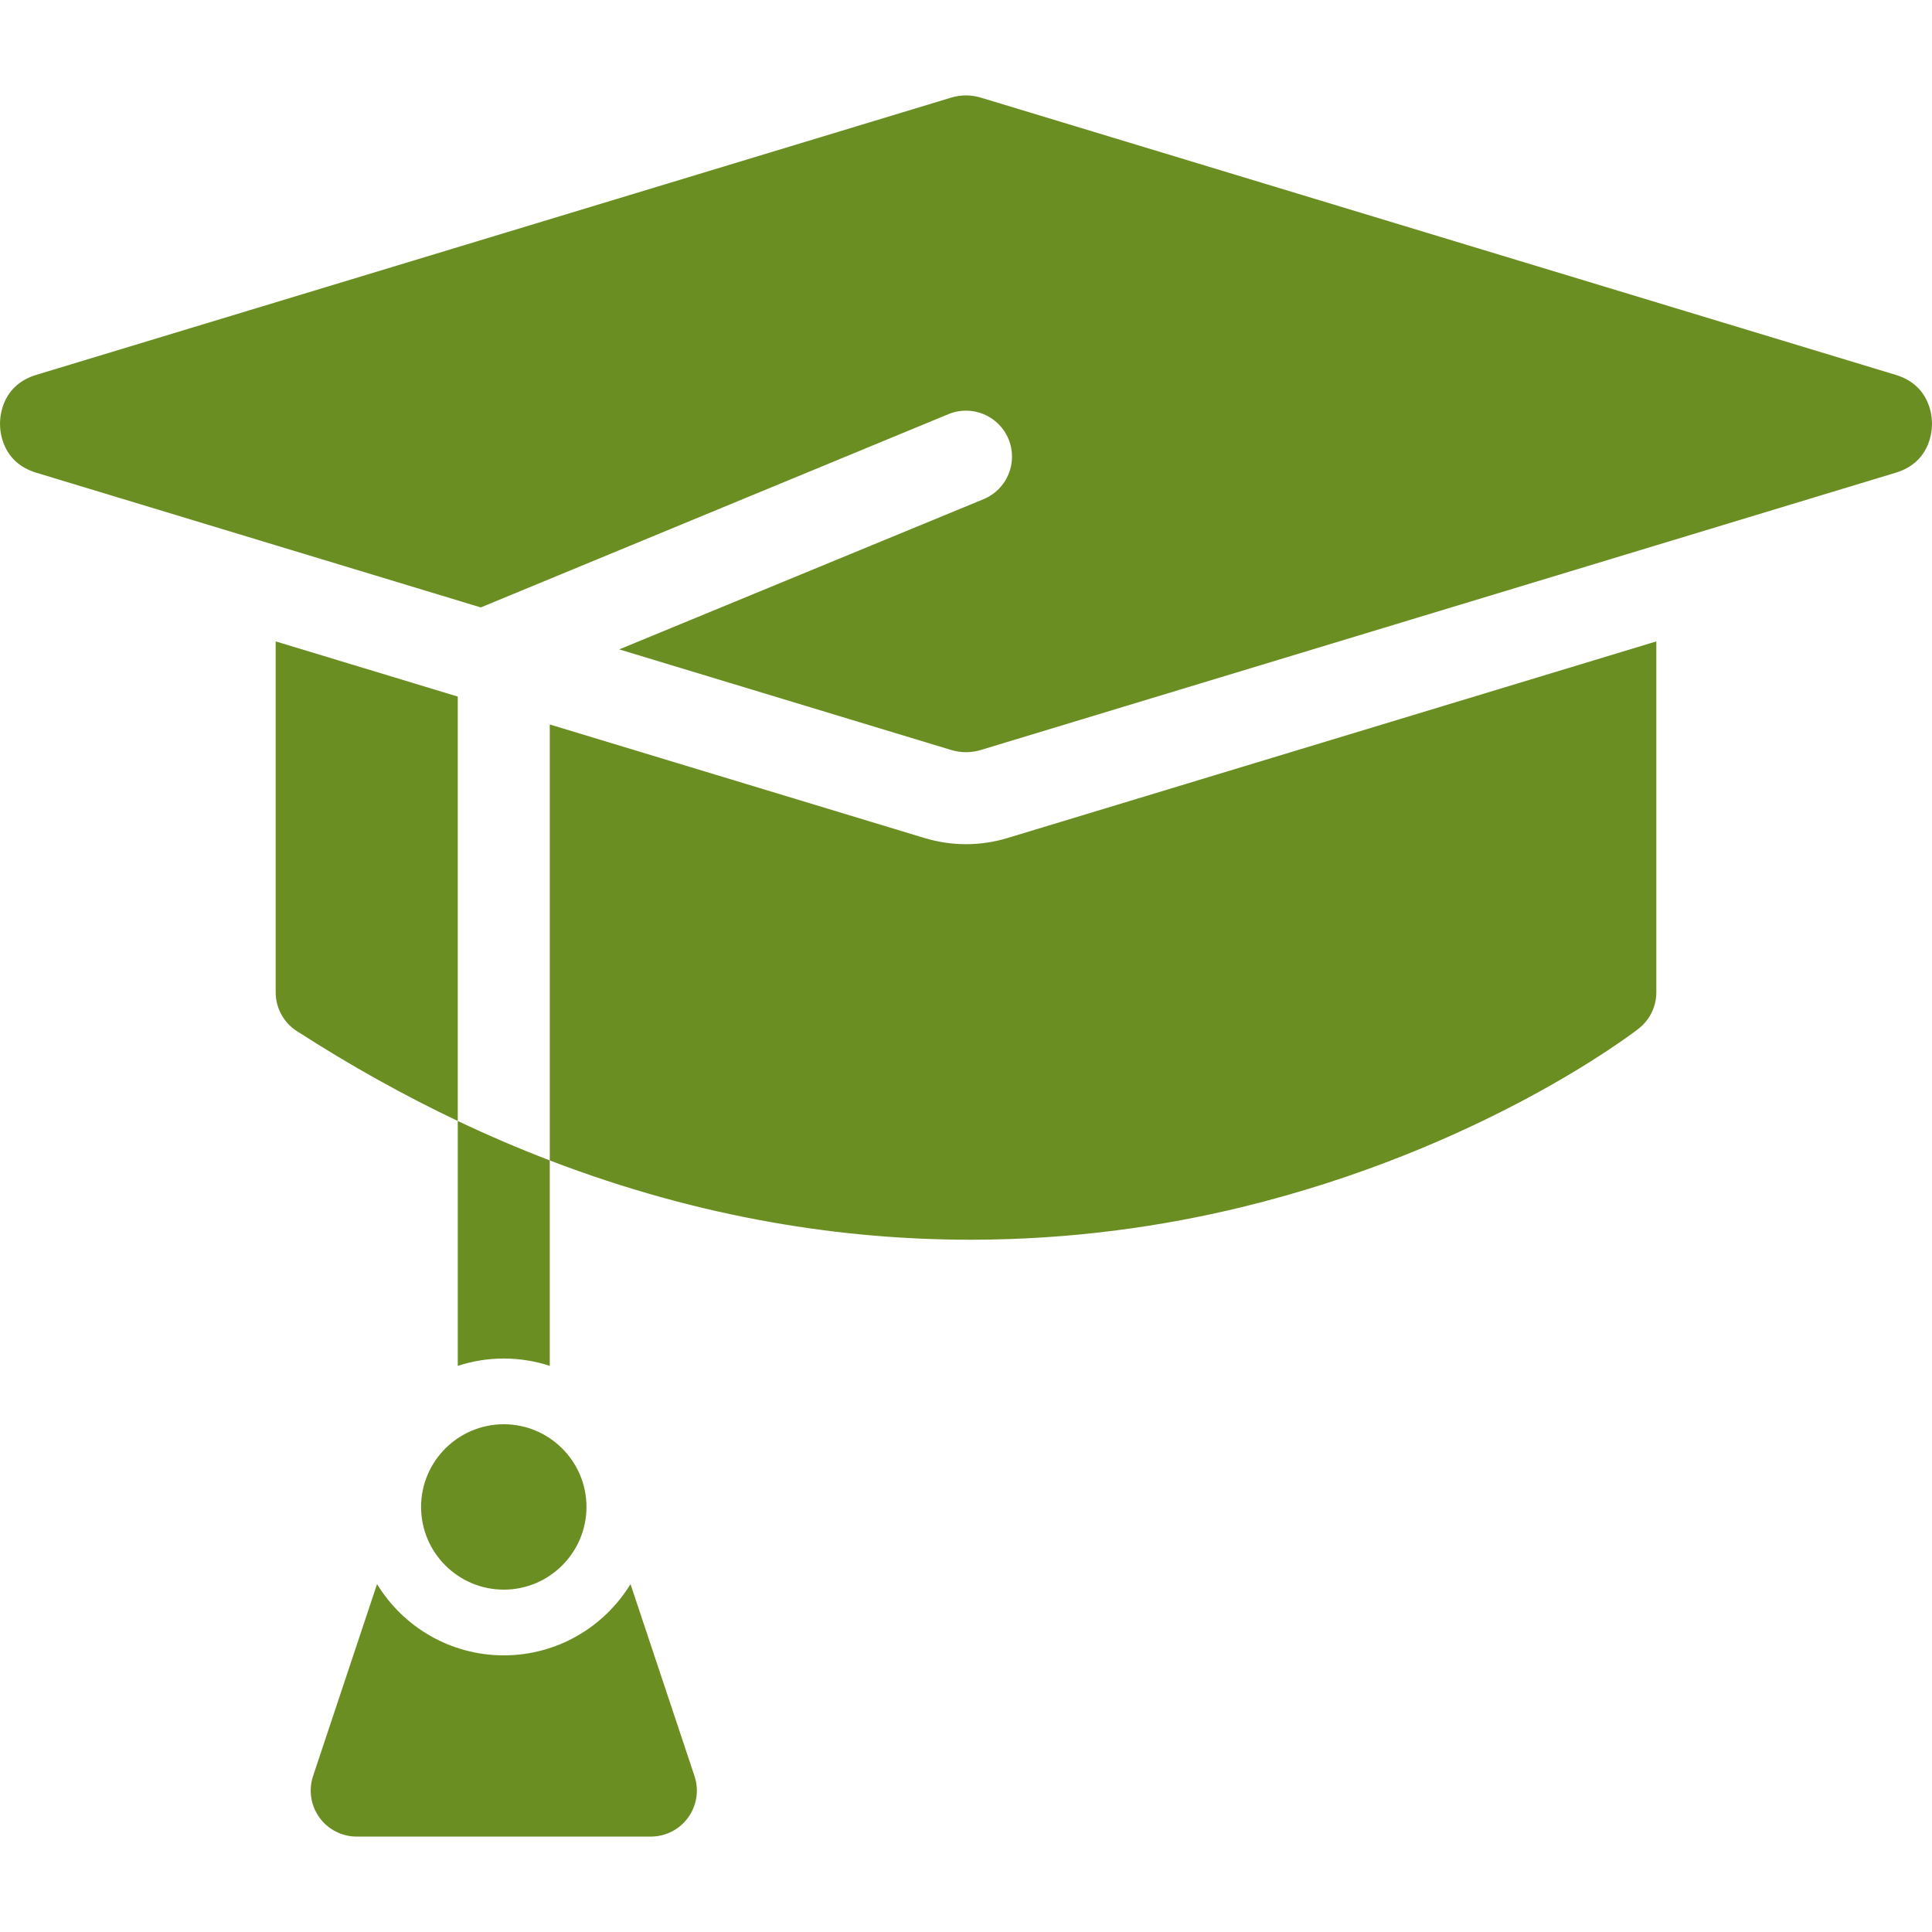
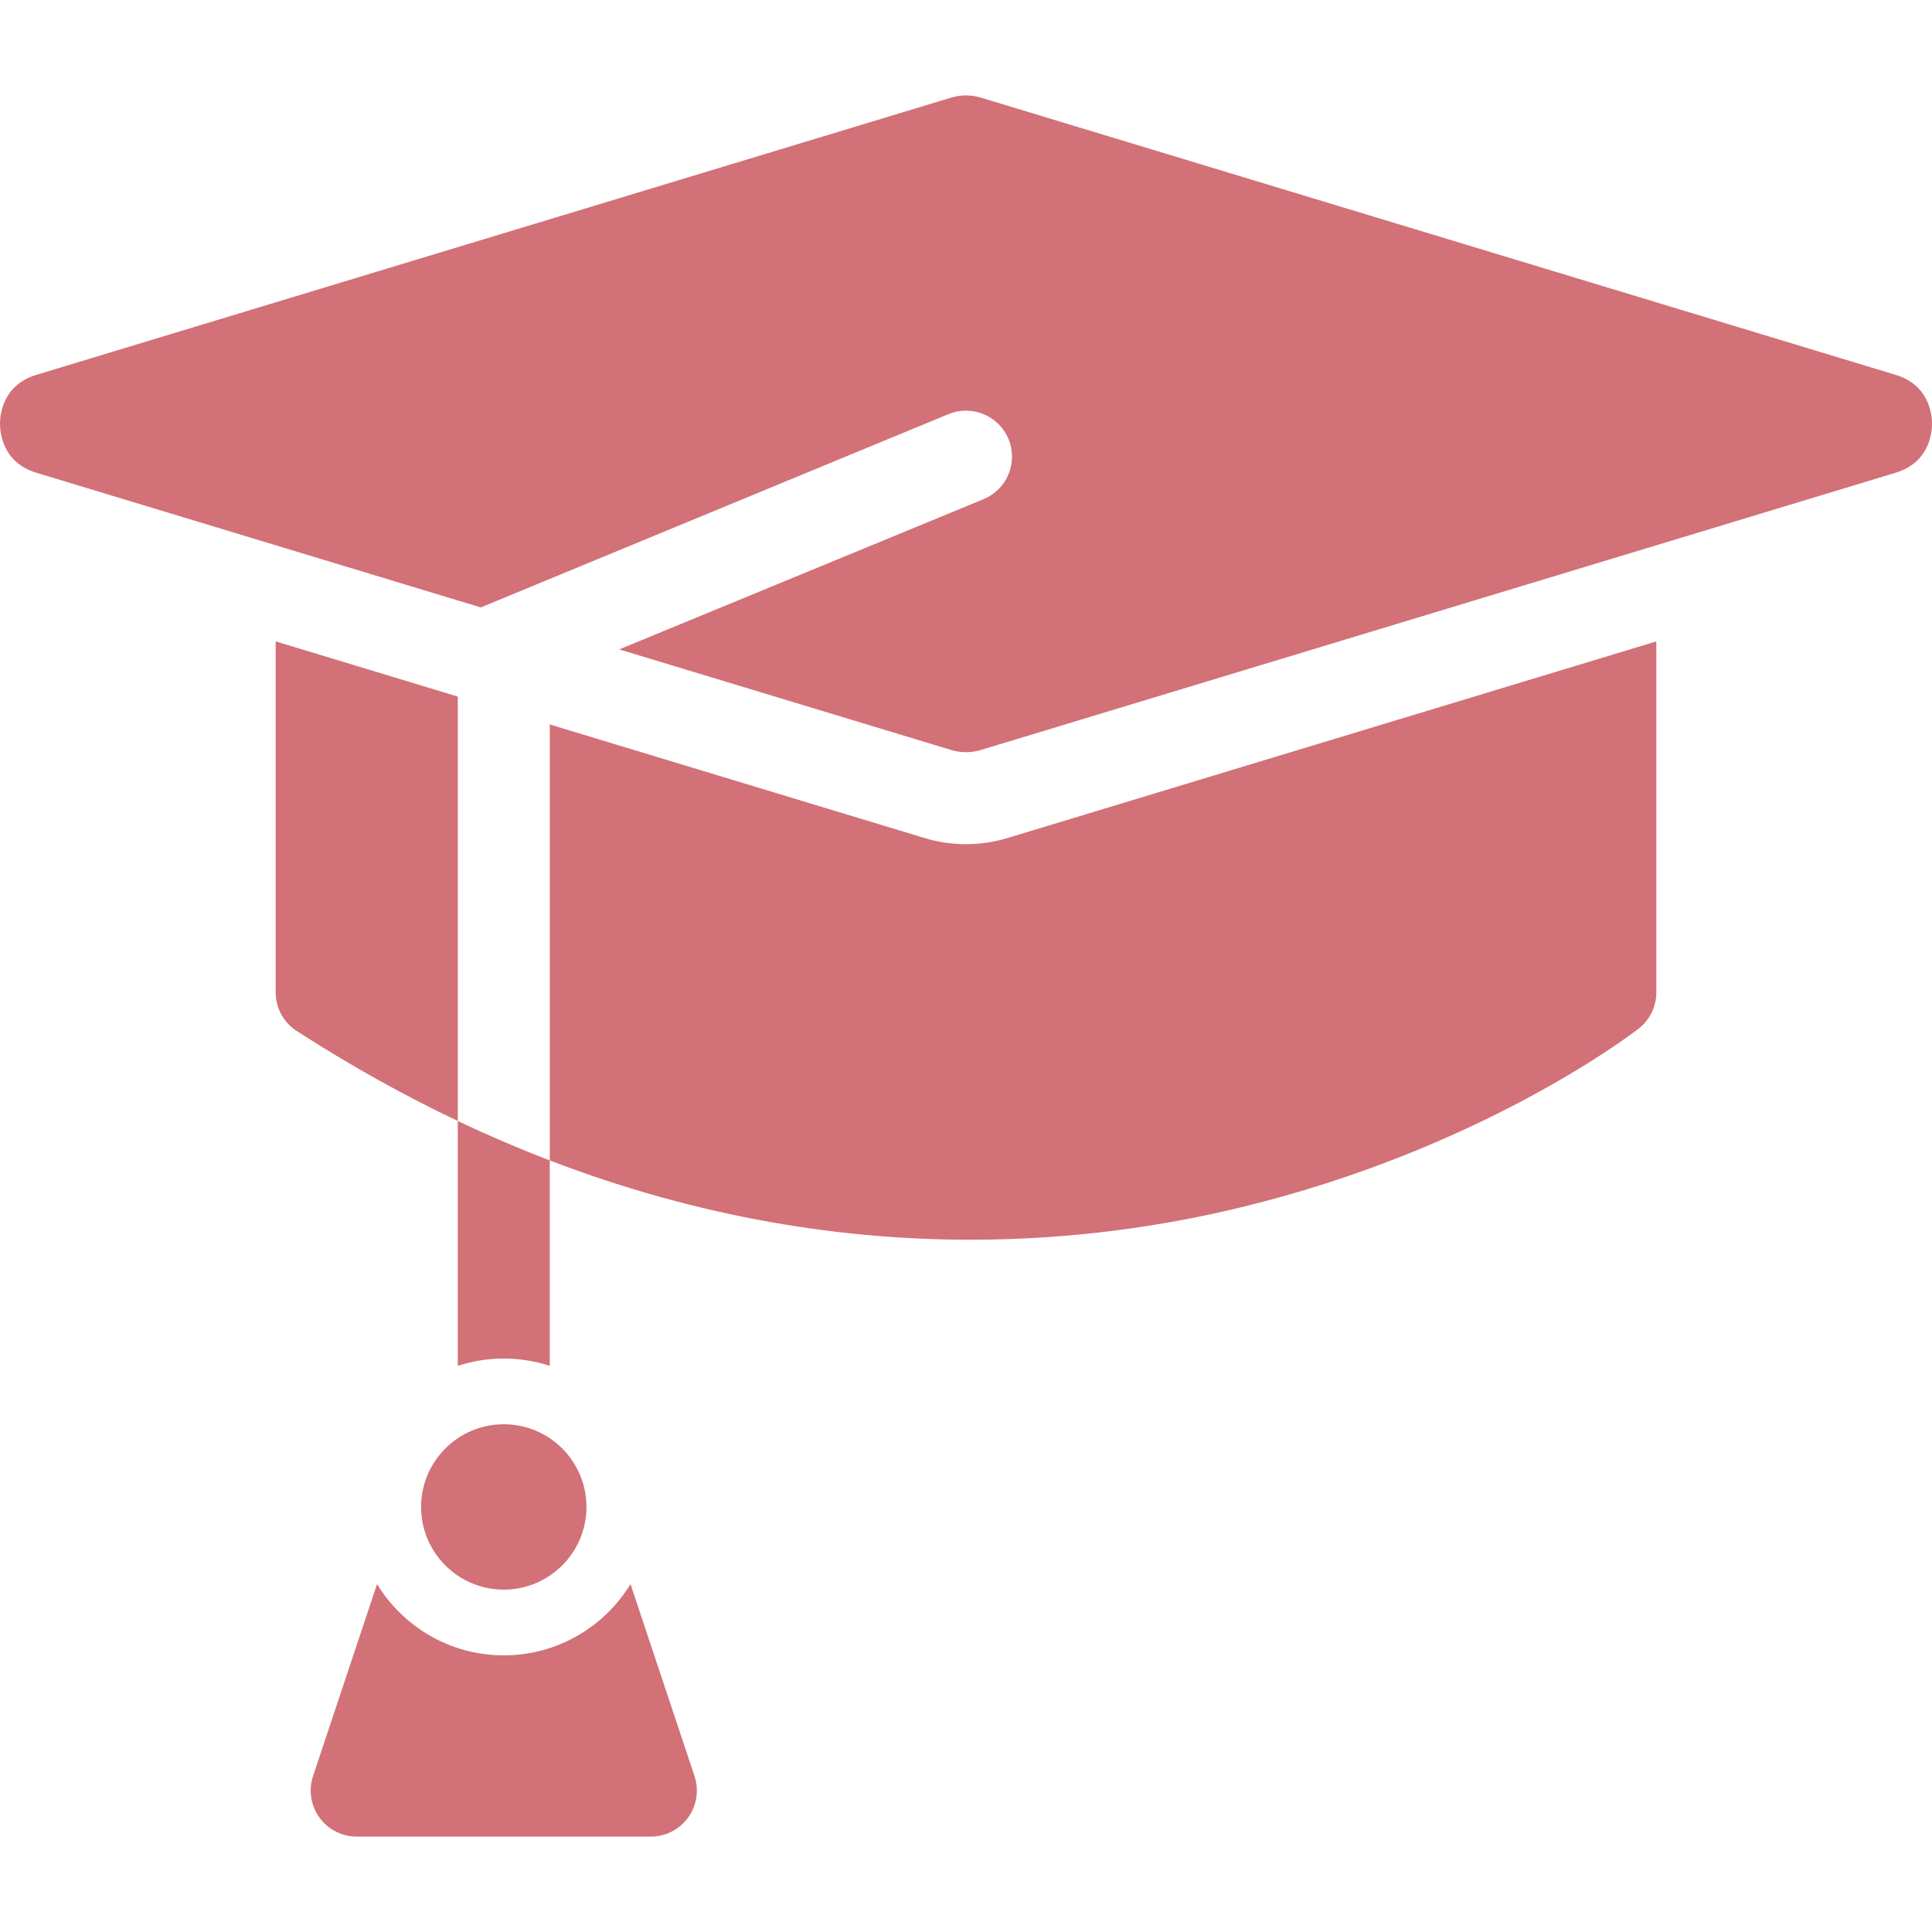
<svg xmlns="http://www.w3.org/2000/svg" version="1.1" id="Layer_1" x="0px" y="0px" viewBox="0 0 297 297" style="enable-background:new 0 0 297 297;" xml:space="preserve">
  <g>
    <g>
      <g>
        <defs>
          <style>
            path{
-                 fill: #6b8e23;
+                 fill: #D27177;
            }
        </style>
        </defs>
        <path d="M291.419,57.627L150.78,15.006c-1.49-0.452-3.068-0.451-4.56,0L5.581,57.627C0.403,59.197,0,63.781,0,65.149     c0,1.367,0.403,5.952,5.581,7.521l68.331,20.708l71.893-29.716c3.613-1.486,7.744,0.232,9.233,3.843     c1.489,3.611-0.232,7.744-3.843,9.233l-56.003,23.09l51.028,15.464h-0.001c1.494,0.452,3.071,0.452,4.561,0L291.42,72.67     c5.177-1.569,5.58-6.154,5.58-7.521C297,63.781,296.598,59.196,291.419,57.627z" />
        <path d="M70.372,107.083L42.379,98.6v53.955c0,2.403,1.22,4.642,3.24,5.943c8.371,5.397,16.635,9.971,24.753,13.826V107.083z" />
        <path d="M148.499,129.774c-2.147,0-4.293-0.316-6.38-0.948h-0.001L84.515,111.37v67.019c23.395,8.975,45.302,12.19,64.668,12.19     c15.721,0,29.769-2.115,41.578-4.978c37.042-8.978,60.16-26.71,61.126-27.46c1.724-1.34,2.734-3.402,2.734-5.585V98.6     l-99.74,30.226C152.793,129.458,150.646,129.774,148.499,129.774z" />
        <path d="M70.371,209.97L70.371,209.97c2.229-0.728,4.604-1.127,7.072-1.127s4.843,0.399,7.071,1.127v-31.582     c-4.658-1.787-9.375-3.799-14.143-6.063V209.97z" />
        <path d="M64.731,231.658c0,7.009,5.703,12.712,12.713,12.712c7.01,0,12.713-5.702,12.713-12.712     c0-7.01-5.703-12.713-12.713-12.713C70.434,218.945,64.731,224.648,64.731,231.658z" />
        <path d="M96.926,243.519c-4.011,6.564-11.243,10.954-19.482,10.954c-8.239,0-15.471-4.39-19.482-10.954l-9.835,29.506     c-0.719,2.157-0.357,4.527,0.972,6.371s3.464,2.937,5.737,2.937h45.218c2.273,0,4.408-1.093,5.737-2.937     c1.329-1.844,1.691-4.214,0.972-6.371L96.926,243.519z" />
      </g>
    </g>
  </g>
  <g>
</g>
  <g>
</g>
  <g>
</g>
  <g>
</g>
  <g>
</g>
  <g>
</g>
  <g>
</g>
  <g>
</g>
  <g>
</g>
  <g>
</g>
  <g>
</g>
  <g>
</g>
  <g>
</g>
  <g>
</g>
  <g>
</g>
</svg>
